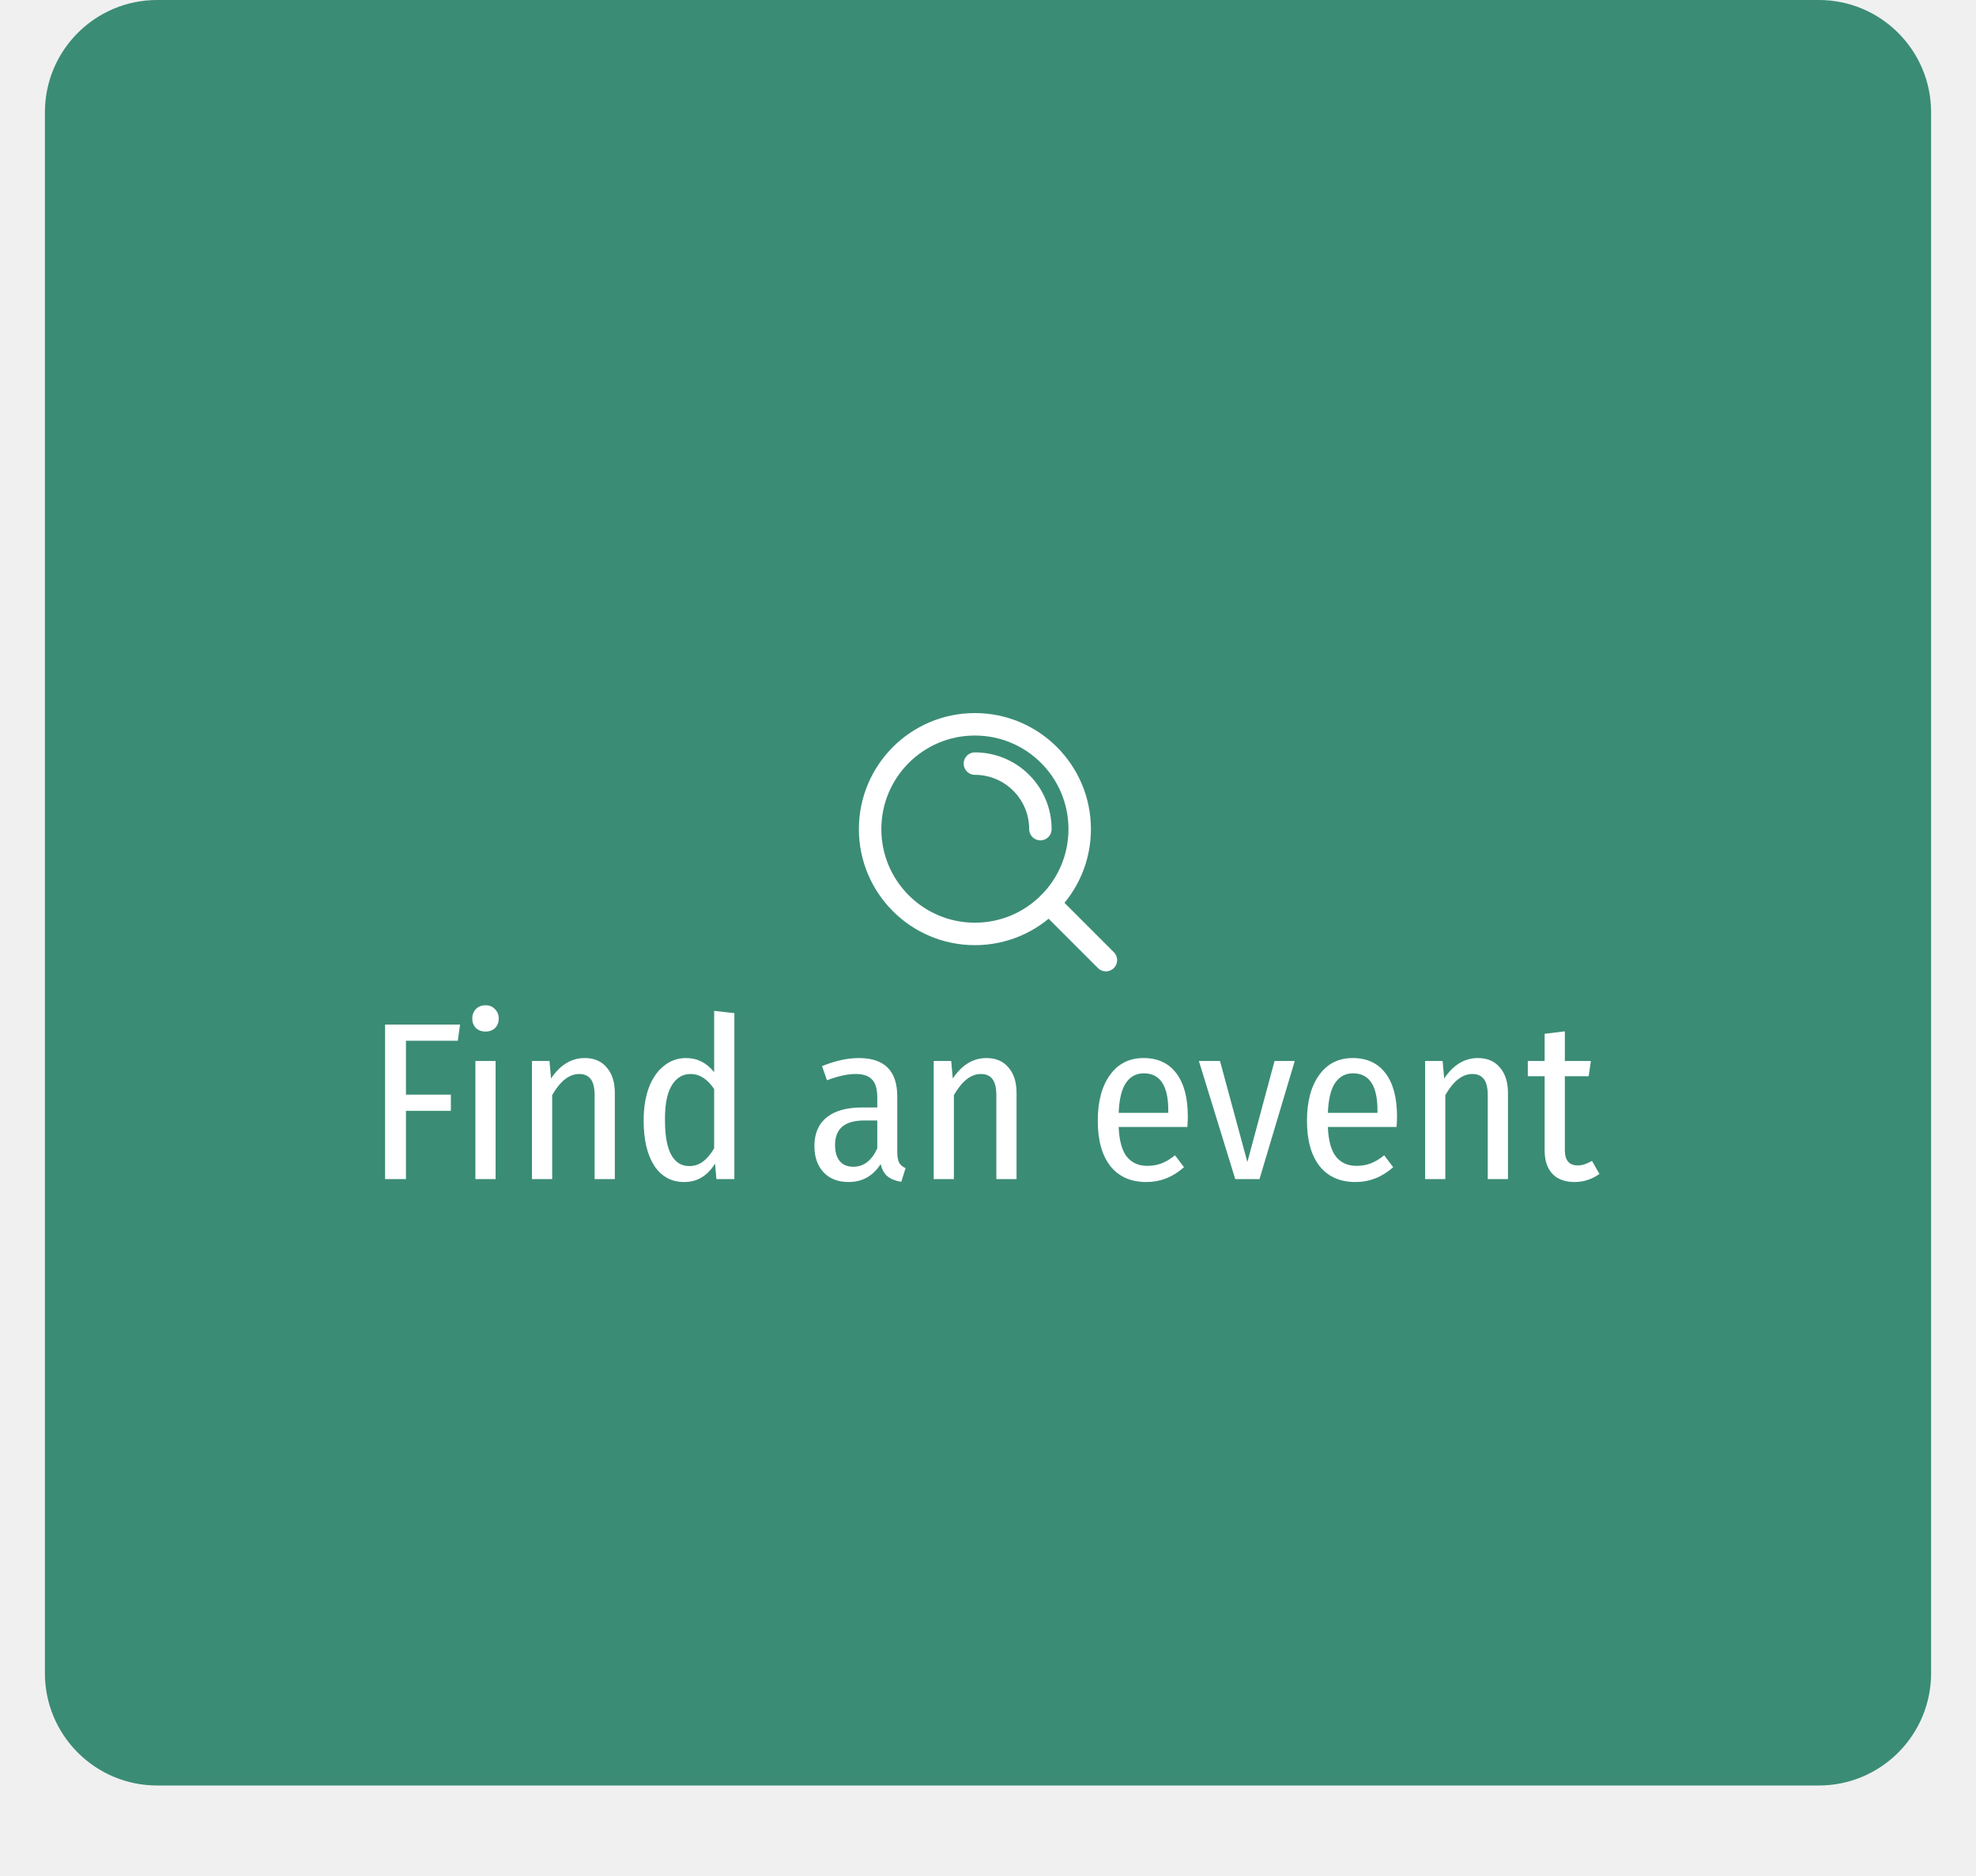
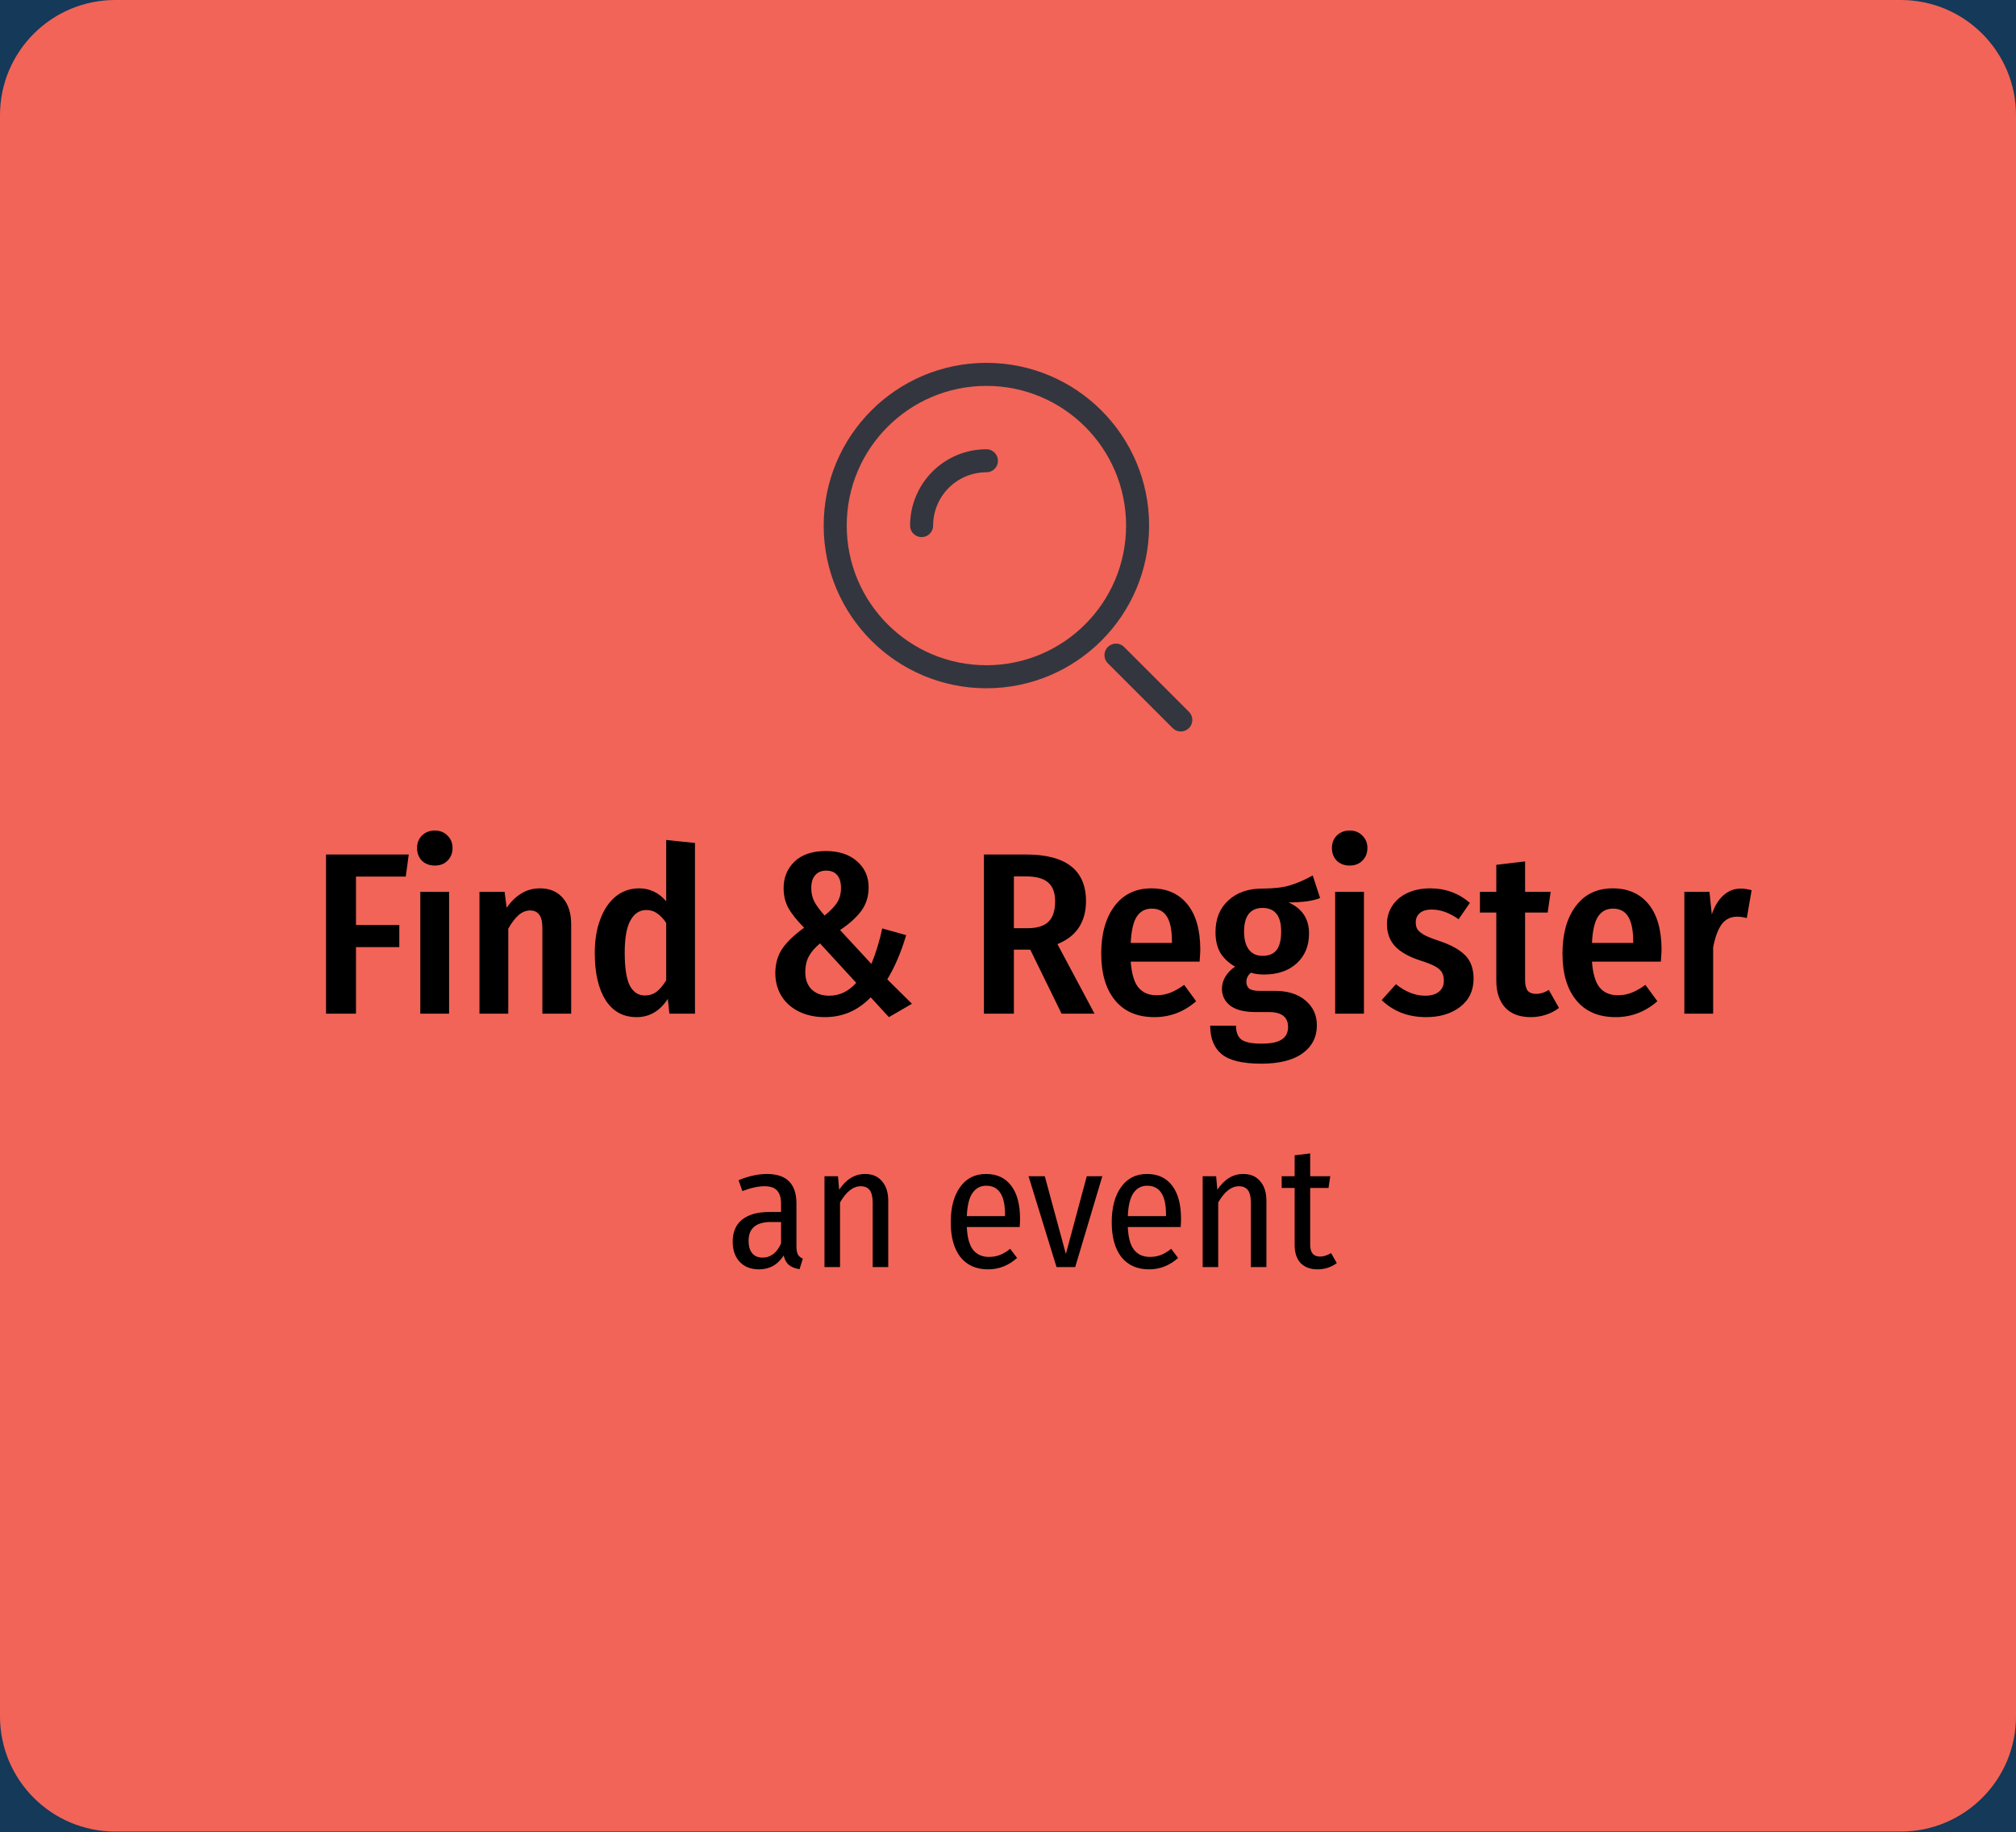
- <svg xmlns="http://www.w3.org/2000/svg" width="176" height="167" viewBox="0 0 176 167" fill="none">
-   <svg width="100%" height="100%" viewBox="0 0 176 167" fill="none">
-     <rect x="4" width="168" height="159" rx="10" fill="#3B8C75" />
-   </svg>
-   <svg x="74" y="61" width="28" height="28" viewBox="0 0 28 28" fill="none">
-     <path d="M24.5 24.5L19.425 19.425M12.833 7C16.055 7 18.667 9.612 18.667 12.833M22.167 12.833C22.167 17.988 17.988 22.167 12.833 22.167C7.679 22.167 3.5 17.988 3.5 12.833C3.5 7.679 7.679 3.5 12.833 3.5C17.988 3.5 22.167 7.679 22.167 12.833Z" stroke="white" stroke-width="2" stroke-linecap="round" stroke-linejoin="round" />
-   </svg>
-   <svg x="33.5" y="89" width="109" height="17" viewBox="0 0 109 17" fill="none">
-     <path d="M0.798 16V2.24H7.478L7.278 3.68H2.658V8.48H6.658V9.92H2.658V16H0.798ZM10.643 5.48V16H8.843V5.48H10.643ZM9.743 0.52C10.089 0.52 10.369 0.633 10.583 0.86C10.809 1.087 10.923 1.367 10.923 1.7C10.923 2.033 10.816 2.313 10.603 2.54C10.389 2.753 10.103 2.86 9.743 2.86C9.396 2.86 9.109 2.753 8.883 2.54C8.669 2.313 8.563 2.033 8.563 1.7C8.563 1.367 8.669 1.087 8.883 0.86C9.109 0.633 9.396 0.52 9.743 0.52ZM18.582 5.22C19.422 5.22 20.075 5.5 20.542 6.06C21.022 6.607 21.262 7.367 21.262 8.34V16H19.462V8.56C19.462 7.88 19.348 7.393 19.122 7.1C18.895 6.793 18.548 6.64 18.082 6.64C17.202 6.64 16.402 7.267 15.682 8.52V16H13.882V5.48H15.442L15.582 7.04C16.395 5.827 17.395 5.22 18.582 5.22ZM31.909 1.22V16H30.309L30.189 14.62C29.509 15.713 28.595 16.26 27.449 16.26C26.302 16.26 25.409 15.773 24.769 14.8C24.142 13.827 23.829 12.487 23.829 10.78C23.829 9.673 23.982 8.7 24.289 7.86C24.609 7.02 25.055 6.373 25.629 5.92C26.202 5.453 26.862 5.22 27.609 5.22C28.609 5.22 29.442 5.64 30.109 6.48V1.02L31.909 1.22ZM27.869 14.84C28.349 14.84 28.762 14.707 29.109 14.44C29.469 14.173 29.802 13.78 30.109 13.26V7.98C29.509 7.087 28.809 6.64 28.009 6.64C27.302 6.64 26.742 6.98 26.329 7.66C25.915 8.34 25.715 9.367 25.729 10.74C25.729 12.14 25.915 13.173 26.289 13.84C26.662 14.507 27.189 14.84 27.869 14.84ZM46.418 13.6C46.418 14.027 46.478 14.347 46.598 14.56C46.718 14.76 46.905 14.913 47.158 15.02L46.778 16.24C46.258 16.16 45.852 16 45.558 15.76C45.265 15.52 45.058 15.153 44.938 14.66C44.258 15.727 43.305 16.26 42.078 16.26C41.145 16.26 40.405 15.973 39.858 15.4C39.312 14.813 39.038 14.033 39.038 13.06C39.038 11.94 39.405 11.087 40.138 10.5C40.872 9.913 41.918 9.62 43.278 9.62H44.638V8.72C44.638 7.987 44.485 7.46 44.178 7.14C43.885 6.807 43.398 6.64 42.718 6.64C41.985 6.64 41.132 6.827 40.158 7.2L39.718 5.94C40.892 5.46 41.985 5.22 42.998 5.22C45.278 5.22 46.418 6.36 46.418 8.64V13.6ZM42.498 14.9C43.432 14.9 44.145 14.353 44.638 13.26V10.78H43.478C41.745 10.78 40.878 11.507 40.878 12.96C40.878 13.587 41.018 14.067 41.298 14.4C41.578 14.733 41.978 14.9 42.498 14.9ZM54.363 5.22C55.203 5.22 55.856 5.5 56.323 6.06C56.803 6.607 57.043 7.367 57.043 8.34V16H55.243V8.56C55.243 7.88 55.13 7.393 54.903 7.1C54.676 6.793 54.33 6.64 53.863 6.64C52.983 6.64 52.183 7.267 51.463 8.52V16H49.663V5.48H51.223L51.363 7.04C52.176 5.827 53.176 5.22 54.363 5.22ZM72.297 10.42C72.297 10.7 72.284 11.013 72.257 11.36H66.137C66.19 12.587 66.437 13.473 66.877 14.02C67.317 14.553 67.917 14.82 68.677 14.82C69.157 14.82 69.584 14.747 69.957 14.6C70.344 14.453 70.743 14.213 71.157 13.88L71.957 14.94C70.97 15.82 69.85 16.26 68.597 16.26C67.224 16.26 66.157 15.787 65.397 14.84C64.65 13.88 64.277 12.54 64.277 10.82C64.277 9.1 64.637 7.74 65.357 6.74C66.077 5.727 67.077 5.22 68.357 5.22C69.624 5.22 70.597 5.673 71.277 6.58C71.957 7.473 72.297 8.753 72.297 10.42ZM70.557 9.88C70.557 7.68 69.83 6.58 68.377 6.58C67.71 6.58 67.183 6.86 66.797 7.42C66.41 7.967 66.19 8.86 66.137 10.1H70.557V9.88ZM81.822 5.48L78.682 16H76.522L73.282 5.48H75.162L77.602 14.48L80.022 5.48H81.822ZM90.93 10.42C90.93 10.7 90.916 11.013 90.89 11.36H84.77C84.823 12.587 85.07 13.473 85.51 14.02C85.95 14.553 86.55 14.82 87.31 14.82C87.79 14.82 88.216 14.747 88.59 14.6C88.976 14.453 89.376 14.213 89.79 13.88L90.59 14.94C89.603 15.82 88.483 16.26 87.23 16.26C85.856 16.26 84.79 15.787 84.03 14.84C83.283 13.88 82.91 12.54 82.91 10.82C82.91 9.1 83.27 7.74 83.99 6.74C84.71 5.727 85.71 5.22 86.99 5.22C88.256 5.22 89.23 5.673 89.91 6.58C90.59 7.473 90.93 8.753 90.93 10.42ZM89.19 9.88C89.19 7.68 88.463 6.58 87.01 6.58C86.343 6.58 85.816 6.86 85.43 7.42C85.043 7.967 84.823 8.86 84.77 10.1H89.19V9.88ZM98.132 5.22C98.972 5.22 99.626 5.5 100.093 6.06C100.573 6.607 100.813 7.367 100.813 8.34V16H99.013V8.56C99.013 7.88 98.899 7.393 98.672 7.1C98.446 6.793 98.099 6.64 97.632 6.64C96.752 6.64 95.953 7.267 95.233 8.52V16H93.433V5.48H94.993L95.132 7.04C95.946 5.827 96.946 5.22 98.132 5.22ZM108.959 15.54C108.293 16.02 107.553 16.26 106.739 16.26C105.886 16.26 105.226 16.013 104.759 15.52C104.306 15.027 104.079 14.333 104.079 13.44V6.84H102.579V5.48H104.079V3.06L105.879 2.84V5.48H108.199L107.999 6.84H105.879V13.42C105.879 14.327 106.259 14.78 107.019 14.78C107.246 14.78 107.453 14.747 107.639 14.68C107.839 14.613 108.059 14.513 108.299 14.38L108.959 15.54Z" fill="white" />
-   </svg>
+ <svg xmlns="http://www.w3.org/2000/svg" width="175" height="159" viewBox="0 0 175 159" fill="none">
+   <rect width="175" height="159" fill="#D0D5DD" />
+   <g clip-path="url(#clip0_0_1)">
+     <rect width="390" height="844" transform="translate(-13 -165)" fill="#143959" />
+     <rect width="175" height="159" rx="10" fill="#F26457" />
+     <path d="M28.302 88V74.18H35.482L35.222 76.1H30.902V80.3H34.662V82.22H30.902V88H28.302ZM38.984 77.42V88H36.484V77.42H38.984ZM37.744 72.1C38.197 72.1 38.564 72.247 38.844 72.54C39.137 72.82 39.284 73.18 39.284 73.62C39.284 74.06 39.137 74.427 38.844 74.72C38.564 75 38.197 75.14 37.744 75.14C37.291 75.14 36.917 75 36.624 74.72C36.344 74.427 36.204 74.06 36.204 73.62C36.204 73.18 36.344 72.82 36.624 72.54C36.917 72.247 37.291 72.1 37.744 72.1ZM46.881 77.12C47.721 77.12 48.381 77.4 48.861 77.96C49.341 78.52 49.581 79.28 49.581 80.24V88H47.081V80.58C47.081 80.02 46.987 79.627 46.801 79.4C46.627 79.16 46.367 79.04 46.021 79.04C45.661 79.04 45.327 79.173 45.021 79.44C44.714 79.707 44.414 80.1 44.121 80.62V88H41.621V77.42H43.801L43.981 78.8C44.367 78.253 44.794 77.84 45.261 77.56C45.741 77.267 46.281 77.12 46.881 77.12ZM60.329 73.18V88H58.109L57.969 86.72C57.275 87.773 56.375 88.3 55.269 88.3C54.095 88.3 53.195 87.807 52.569 86.82C51.942 85.833 51.629 84.467 51.629 82.72C51.629 81.613 51.789 80.64 52.109 79.8C52.429 78.947 52.875 78.287 53.449 77.82C54.035 77.353 54.709 77.12 55.469 77.12C56.402 77.12 57.189 77.493 57.829 78.24V72.92L60.329 73.18ZM55.969 86.42C56.355 86.42 56.695 86.313 56.989 86.1C57.282 85.873 57.562 85.54 57.829 85.1V80.12C57.575 79.747 57.309 79.467 57.029 79.28C56.762 79.093 56.455 79 56.109 79C55.522 79 55.062 79.3 54.729 79.9C54.395 80.487 54.229 81.42 54.229 82.7C54.229 84.02 54.375 84.973 54.669 85.56C54.975 86.133 55.409 86.42 55.969 86.42ZM71.683 73.88C72.816 73.88 73.716 74.173 74.382 74.76C75.062 75.347 75.403 76.107 75.403 77.04C75.403 77.813 75.189 78.493 74.763 79.08C74.336 79.653 73.722 80.207 72.922 80.74L75.642 83.68C76.043 82.693 76.356 81.667 76.582 80.6L78.662 81.18C78.222 82.66 77.676 83.94 77.022 85.02L79.162 87.14L77.162 88.3L75.582 86.58C74.476 87.727 73.149 88.3 71.603 88.3C70.763 88.3 70.016 88.14 69.362 87.82C68.709 87.5 68.203 87.053 67.843 86.48C67.483 85.893 67.302 85.227 67.302 84.48C67.302 83.667 67.502 82.96 67.903 82.36C68.316 81.76 68.949 81.153 69.802 80.54C69.149 79.873 68.689 79.293 68.422 78.8C68.156 78.307 68.022 77.74 68.022 77.1C68.022 76.18 68.336 75.413 68.963 74.8C69.603 74.187 70.509 73.88 71.683 73.88ZM71.722 75.58C71.309 75.58 70.989 75.713 70.763 75.98C70.536 76.233 70.422 76.607 70.422 77.1C70.422 77.527 70.509 77.913 70.683 78.26C70.856 78.593 71.156 79 71.582 79.48C72.076 79.08 72.436 78.707 72.662 78.36C72.889 78 73.002 77.58 73.002 77.1C73.002 76.593 72.889 76.213 72.662 75.96C72.449 75.707 72.136 75.58 71.722 75.58ZM71.183 81.9C70.743 82.26 70.416 82.64 70.203 83.04C70.002 83.427 69.903 83.873 69.903 84.38C69.903 85.033 70.089 85.54 70.463 85.9C70.836 86.26 71.343 86.44 71.983 86.44C72.876 86.44 73.656 86.067 74.323 85.32L71.183 81.9ZM89.431 82.44H88.011V88H85.411V74.18H89.051C92.531 74.18 94.271 75.533 94.271 78.24C94.271 79.12 94.065 79.88 93.651 80.52C93.238 81.147 92.618 81.627 91.791 81.96L95.011 88H92.151L89.431 82.44ZM89.191 80.58C90.018 80.58 90.625 80.393 91.011 80.02C91.398 79.647 91.591 79.053 91.591 78.24C91.591 77.493 91.385 76.947 90.971 76.6C90.571 76.253 89.925 76.08 89.031 76.08H88.011V80.58H89.191ZM104.192 82.46C104.192 82.58 104.172 82.92 104.132 83.48H98.152C98.232 84.547 98.459 85.3 98.832 85.74C99.205 86.18 99.725 86.4 100.392 86.4C100.819 86.4 101.219 86.327 101.592 86.18C101.965 86.033 102.365 85.807 102.792 85.5L103.832 86.92C102.779 87.84 101.572 88.3 100.212 88.3C98.732 88.3 97.592 87.813 96.792 86.84C95.992 85.867 95.592 84.513 95.592 82.78C95.592 81.073 95.972 79.707 96.732 78.68C97.505 77.64 98.579 77.12 99.952 77.12C101.285 77.12 102.325 77.58 103.072 78.5C103.819 79.42 104.192 80.74 104.192 82.46ZM101.732 81.74C101.732 80.78 101.592 80.067 101.312 79.6C101.032 79.12 100.585 78.88 99.972 78.88C99.412 78.88 98.979 79.113 98.672 79.58C98.379 80.033 98.205 80.793 98.152 81.86H101.732V81.74ZM114.592 77.96C113.978 78.213 113.065 78.34 111.852 78.34C112.452 78.607 112.898 78.967 113.192 79.42C113.485 79.86 113.632 80.4 113.632 81.04C113.632 82.107 113.278 82.967 112.572 83.62C111.865 84.273 110.912 84.6 109.712 84.6C109.272 84.6 108.898 84.547 108.592 84.44C108.472 84.533 108.372 84.653 108.292 84.8C108.225 84.933 108.192 85.08 108.192 85.24C108.192 85.48 108.272 85.673 108.432 85.82C108.605 85.953 108.905 86.02 109.332 86.02H110.672C111.792 86.02 112.678 86.3 113.332 86.86C113.985 87.42 114.312 88.133 114.312 89C114.312 90.027 113.898 90.84 113.072 91.44C112.245 92.04 111.052 92.34 109.492 92.34C107.852 92.34 106.698 92.06 106.032 91.5C105.378 90.953 105.052 90.133 105.052 89.04H107.292C107.292 89.6 107.445 90 107.752 90.24C108.058 90.48 108.645 90.6 109.512 90.6C110.352 90.6 110.945 90.473 111.292 90.22C111.638 89.98 111.812 89.627 111.812 89.16C111.812 88.293 111.258 87.86 110.152 87.86H109.032C108.018 87.86 107.272 87.673 106.792 87.3C106.312 86.927 106.072 86.44 106.072 85.84C106.072 85.467 106.172 85.113 106.372 84.78C106.572 84.447 106.852 84.16 107.212 83.92C106.625 83.573 106.192 83.16 105.912 82.68C105.645 82.2 105.512 81.613 105.512 80.92C105.512 79.773 105.878 78.86 106.612 78.18C107.358 77.487 108.338 77.14 109.552 77.14C110.552 77.14 111.358 77.047 111.972 76.86C112.598 76.673 113.258 76.387 113.952 76L114.592 77.96ZM109.592 78.82C109.072 78.82 108.672 78.993 108.392 79.34C108.125 79.687 107.992 80.2 107.992 80.88C107.992 81.547 108.132 82.067 108.412 82.44C108.692 82.8 109.085 82.98 109.592 82.98C110.138 82.98 110.545 82.813 110.812 82.48C111.078 82.133 111.212 81.593 111.212 80.86C111.212 79.5 110.672 78.82 109.592 78.82ZM118.398 77.42V88H115.898V77.42H118.398ZM117.158 72.1C117.611 72.1 117.978 72.247 118.258 72.54C118.551 72.82 118.698 73.18 118.698 73.62C118.698 74.06 118.551 74.427 118.258 74.72C117.978 75 117.611 75.14 117.158 75.14C116.705 75.14 116.331 75 116.038 74.72C115.758 74.427 115.618 74.06 115.618 73.62C115.618 73.18 115.758 72.82 116.038 72.54C116.331 72.247 116.705 72.1 117.158 72.1ZM124.155 77.12C125.475 77.12 126.622 77.54 127.595 78.38L126.615 79.8C125.828 79.24 125.048 78.96 124.275 78.96C123.835 78.96 123.495 79.06 123.255 79.26C123.015 79.46 122.895 79.733 122.895 80.08C122.895 80.333 122.948 80.54 123.055 80.7C123.175 80.86 123.375 81.02 123.655 81.18C123.935 81.327 124.355 81.493 124.915 81.68C125.928 82.013 126.682 82.427 127.175 82.92C127.668 83.413 127.915 84.093 127.915 84.96C127.915 86 127.522 86.82 126.735 87.42C125.962 88.007 124.982 88.3 123.795 88.3C123.008 88.3 122.288 88.173 121.635 87.92C120.982 87.653 120.415 87.287 119.935 86.82L121.175 85.44C122.002 86.107 122.848 86.44 123.715 86.44C124.222 86.44 124.615 86.327 124.895 86.1C125.188 85.873 125.335 85.553 125.335 85.14C125.335 84.833 125.275 84.587 125.155 84.4C125.048 84.213 124.848 84.04 124.555 83.88C124.262 83.72 123.815 83.547 123.215 83.36C122.228 83.027 121.508 82.607 121.055 82.1C120.615 81.593 120.395 80.967 120.395 80.22C120.395 79.633 120.548 79.107 120.855 78.64C121.162 78.16 121.602 77.787 122.175 77.52C122.748 77.253 123.408 77.12 124.155 77.12ZM135.327 87.5C134.981 87.767 134.594 87.967 134.167 88.1C133.754 88.233 133.327 88.3 132.887 88.3C131.914 88.3 131.167 88.02 130.647 87.46C130.141 86.9 129.887 86.12 129.887 85.12V79.22H128.467V77.42H129.887V75.08L132.387 74.78V77.42H134.607L134.347 79.22H132.387V85.1C132.387 85.5 132.461 85.8 132.607 86C132.767 86.187 133.014 86.28 133.347 86.28C133.707 86.28 134.074 86.167 134.447 85.94L135.327 87.5ZM144.231 82.46C144.231 82.58 144.211 82.92 144.171 83.48H138.191C138.271 84.547 138.498 85.3 138.871 85.74C139.244 86.18 139.764 86.4 140.431 86.4C140.858 86.4 141.258 86.327 141.631 86.18C142.004 86.033 142.404 85.807 142.831 85.5L143.871 86.92C142.818 87.84 141.611 88.3 140.251 88.3C138.771 88.3 137.631 87.813 136.831 86.84C136.031 85.867 135.631 84.513 135.631 82.78C135.631 81.073 136.011 79.707 136.771 78.68C137.544 77.64 138.618 77.12 139.991 77.12C141.324 77.12 142.364 77.58 143.111 78.5C143.858 79.42 144.231 80.74 144.231 82.46ZM141.771 81.74C141.771 80.78 141.631 80.067 141.351 79.6C141.071 79.12 140.624 78.88 140.011 78.88C139.451 78.88 139.018 79.113 138.711 79.58C138.418 80.033 138.244 80.793 138.191 81.86H141.771V81.74ZM151.111 77.14C151.391 77.14 151.704 77.187 152.051 77.28L151.631 79.7C151.351 79.62 151.071 79.58 150.791 79.58C150.231 79.58 149.784 79.8 149.451 80.24C149.131 80.68 148.884 81.347 148.711 82.24V88H146.211V77.42H148.391L148.591 79.38C148.844 78.647 149.184 78.093 149.611 77.72C150.037 77.333 150.537 77.14 151.111 77.14ZM69.136 108.2C69.136 108.52 69.181 108.76 69.271 108.92C69.361 109.07 69.501 109.185 69.691 109.265L69.406 110.18C69.016 110.12 68.711 110 68.491 109.82C68.271 109.64 68.116 109.365 68.026 108.995C67.516 109.795 66.801 110.195 65.881 110.195C65.181 110.195 64.626 109.98 64.216 109.55C63.806 109.11 63.601 108.525 63.601 107.795C63.601 106.955 63.876 106.315 64.426 105.875C64.976 105.435 65.761 105.215 66.781 105.215H67.801V104.54C67.801 103.99 67.686 103.595 67.456 103.355C67.236 103.105 66.871 102.98 66.361 102.98C65.811 102.98 65.171 103.12 64.441 103.4L64.111 102.455C64.991 102.095 65.811 101.915 66.571 101.915C68.281 101.915 69.136 102.77 69.136 104.48V108.2ZM66.196 109.175C66.896 109.175 67.431 108.765 67.801 107.945V106.085H66.931C65.631 106.085 64.981 106.63 64.981 107.72C64.981 108.19 65.086 108.55 65.296 108.8C65.506 109.05 65.806 109.175 66.196 109.175ZM75.094 101.915C75.725 101.915 76.215 102.125 76.564 102.545C76.924 102.955 77.105 103.525 77.105 104.255V110H75.754V104.42C75.754 103.91 75.669 103.545 75.499 103.325C75.329 103.095 75.07 102.98 74.719 102.98C74.059 102.98 73.46 103.45 72.919 104.39V110H71.57V102.11H72.74L72.844 103.28C73.454 102.37 74.204 101.915 75.094 101.915ZM88.545 105.815C88.545 106.025 88.535 106.26 88.515 106.52H83.925C83.965 107.44 84.15 108.105 84.48 108.515C84.81 108.915 85.26 109.115 85.83 109.115C86.19 109.115 86.51 109.06 86.79 108.95C87.08 108.84 87.38 108.66 87.69 108.41L88.29 109.205C87.55 109.865 86.71 110.195 85.77 110.195C84.74 110.195 83.94 109.84 83.37 109.13C82.81 108.41 82.53 107.405 82.53 106.115C82.53 104.825 82.8 103.805 83.34 103.055C83.88 102.295 84.63 101.915 85.59 101.915C86.54 101.915 87.27 102.255 87.78 102.935C88.29 103.605 88.545 104.565 88.545 105.815ZM87.24 105.41C87.24 103.76 86.695 102.935 85.605 102.935C85.105 102.935 84.71 103.145 84.42 103.565C84.13 103.975 83.965 104.645 83.925 105.575H87.24V105.41ZM95.688 102.11L93.333 110H91.713L89.283 102.11H90.693L92.523 108.86L94.338 102.11H95.688ZM102.52 105.815C102.52 106.025 102.51 106.26 102.49 106.52H97.9C97.939 107.44 98.124 108.105 98.454 108.515C98.784 108.915 99.234 109.115 99.805 109.115C100.165 109.115 100.485 109.06 100.765 108.95C101.055 108.84 101.355 108.66 101.665 108.41L102.265 109.205C101.525 109.865 100.685 110.195 99.745 110.195C98.715 110.195 97.915 109.84 97.344 109.13C96.784 108.41 96.504 107.405 96.504 106.115C96.504 104.825 96.775 103.805 97.314 103.055C97.855 102.295 98.605 101.915 99.564 101.915C100.515 101.915 101.245 102.255 101.755 102.935C102.265 103.605 102.52 104.565 102.52 105.815ZM101.215 105.41C101.215 103.76 100.67 102.935 99.579 102.935C99.079 102.935 98.684 103.145 98.394 103.565C98.105 103.975 97.939 104.645 97.9 105.575H101.215V105.41ZM107.922 101.915C108.552 101.915 109.042 102.125 109.392 102.545C109.752 102.955 109.932 103.525 109.932 104.255V110H108.582V104.42C108.582 103.91 108.497 103.545 108.327 103.325C108.157 103.095 107.897 102.98 107.547 102.98C106.887 102.98 106.287 103.45 105.747 104.39V110H104.397V102.11H105.567L105.672 103.28C106.282 102.37 107.032 101.915 107.922 101.915ZM116.042 109.655C115.542 110.015 114.987 110.195 114.377 110.195C113.737 110.195 113.242 110.01 112.892 109.64C112.552 109.27 112.382 108.75 112.382 108.08V103.13H111.257V102.11H112.382V100.295L113.732 100.13V102.11H115.472L115.322 103.13H113.732V108.065C113.732 108.745 114.017 109.085 114.587 109.085C114.757 109.085 114.912 109.06 115.052 109.01C115.202 108.96 115.367 108.885 115.547 108.785L116.042 109.655Z" fill="black" />
+     <circle cx="85.625" cy="45.625" r="13.125" stroke="#33363F" stroke-width="2" />
+     <path d="M85.625 40C84.886 40 84.155 40.145 83.472 40.428C82.79 40.711 82.17 41.125 81.647 41.648C81.125 42.17 80.711 42.79 80.428 43.472C80.145 44.155 80 44.886 80 45.625" stroke="#33363F" stroke-width="2" stroke-linecap="round" />
+     <path d="M102.5 62.5L96.875 56.875" stroke="#33363F" stroke-width="2" stroke-linecap="round" />
+   </g>
+   <defs>
+     <clipPath id="clip0_0_1">
+       <rect width="390" height="844" fill="white" transform="translate(-13 -165)" />
+     </clipPath>
+   </defs>
</svg>
